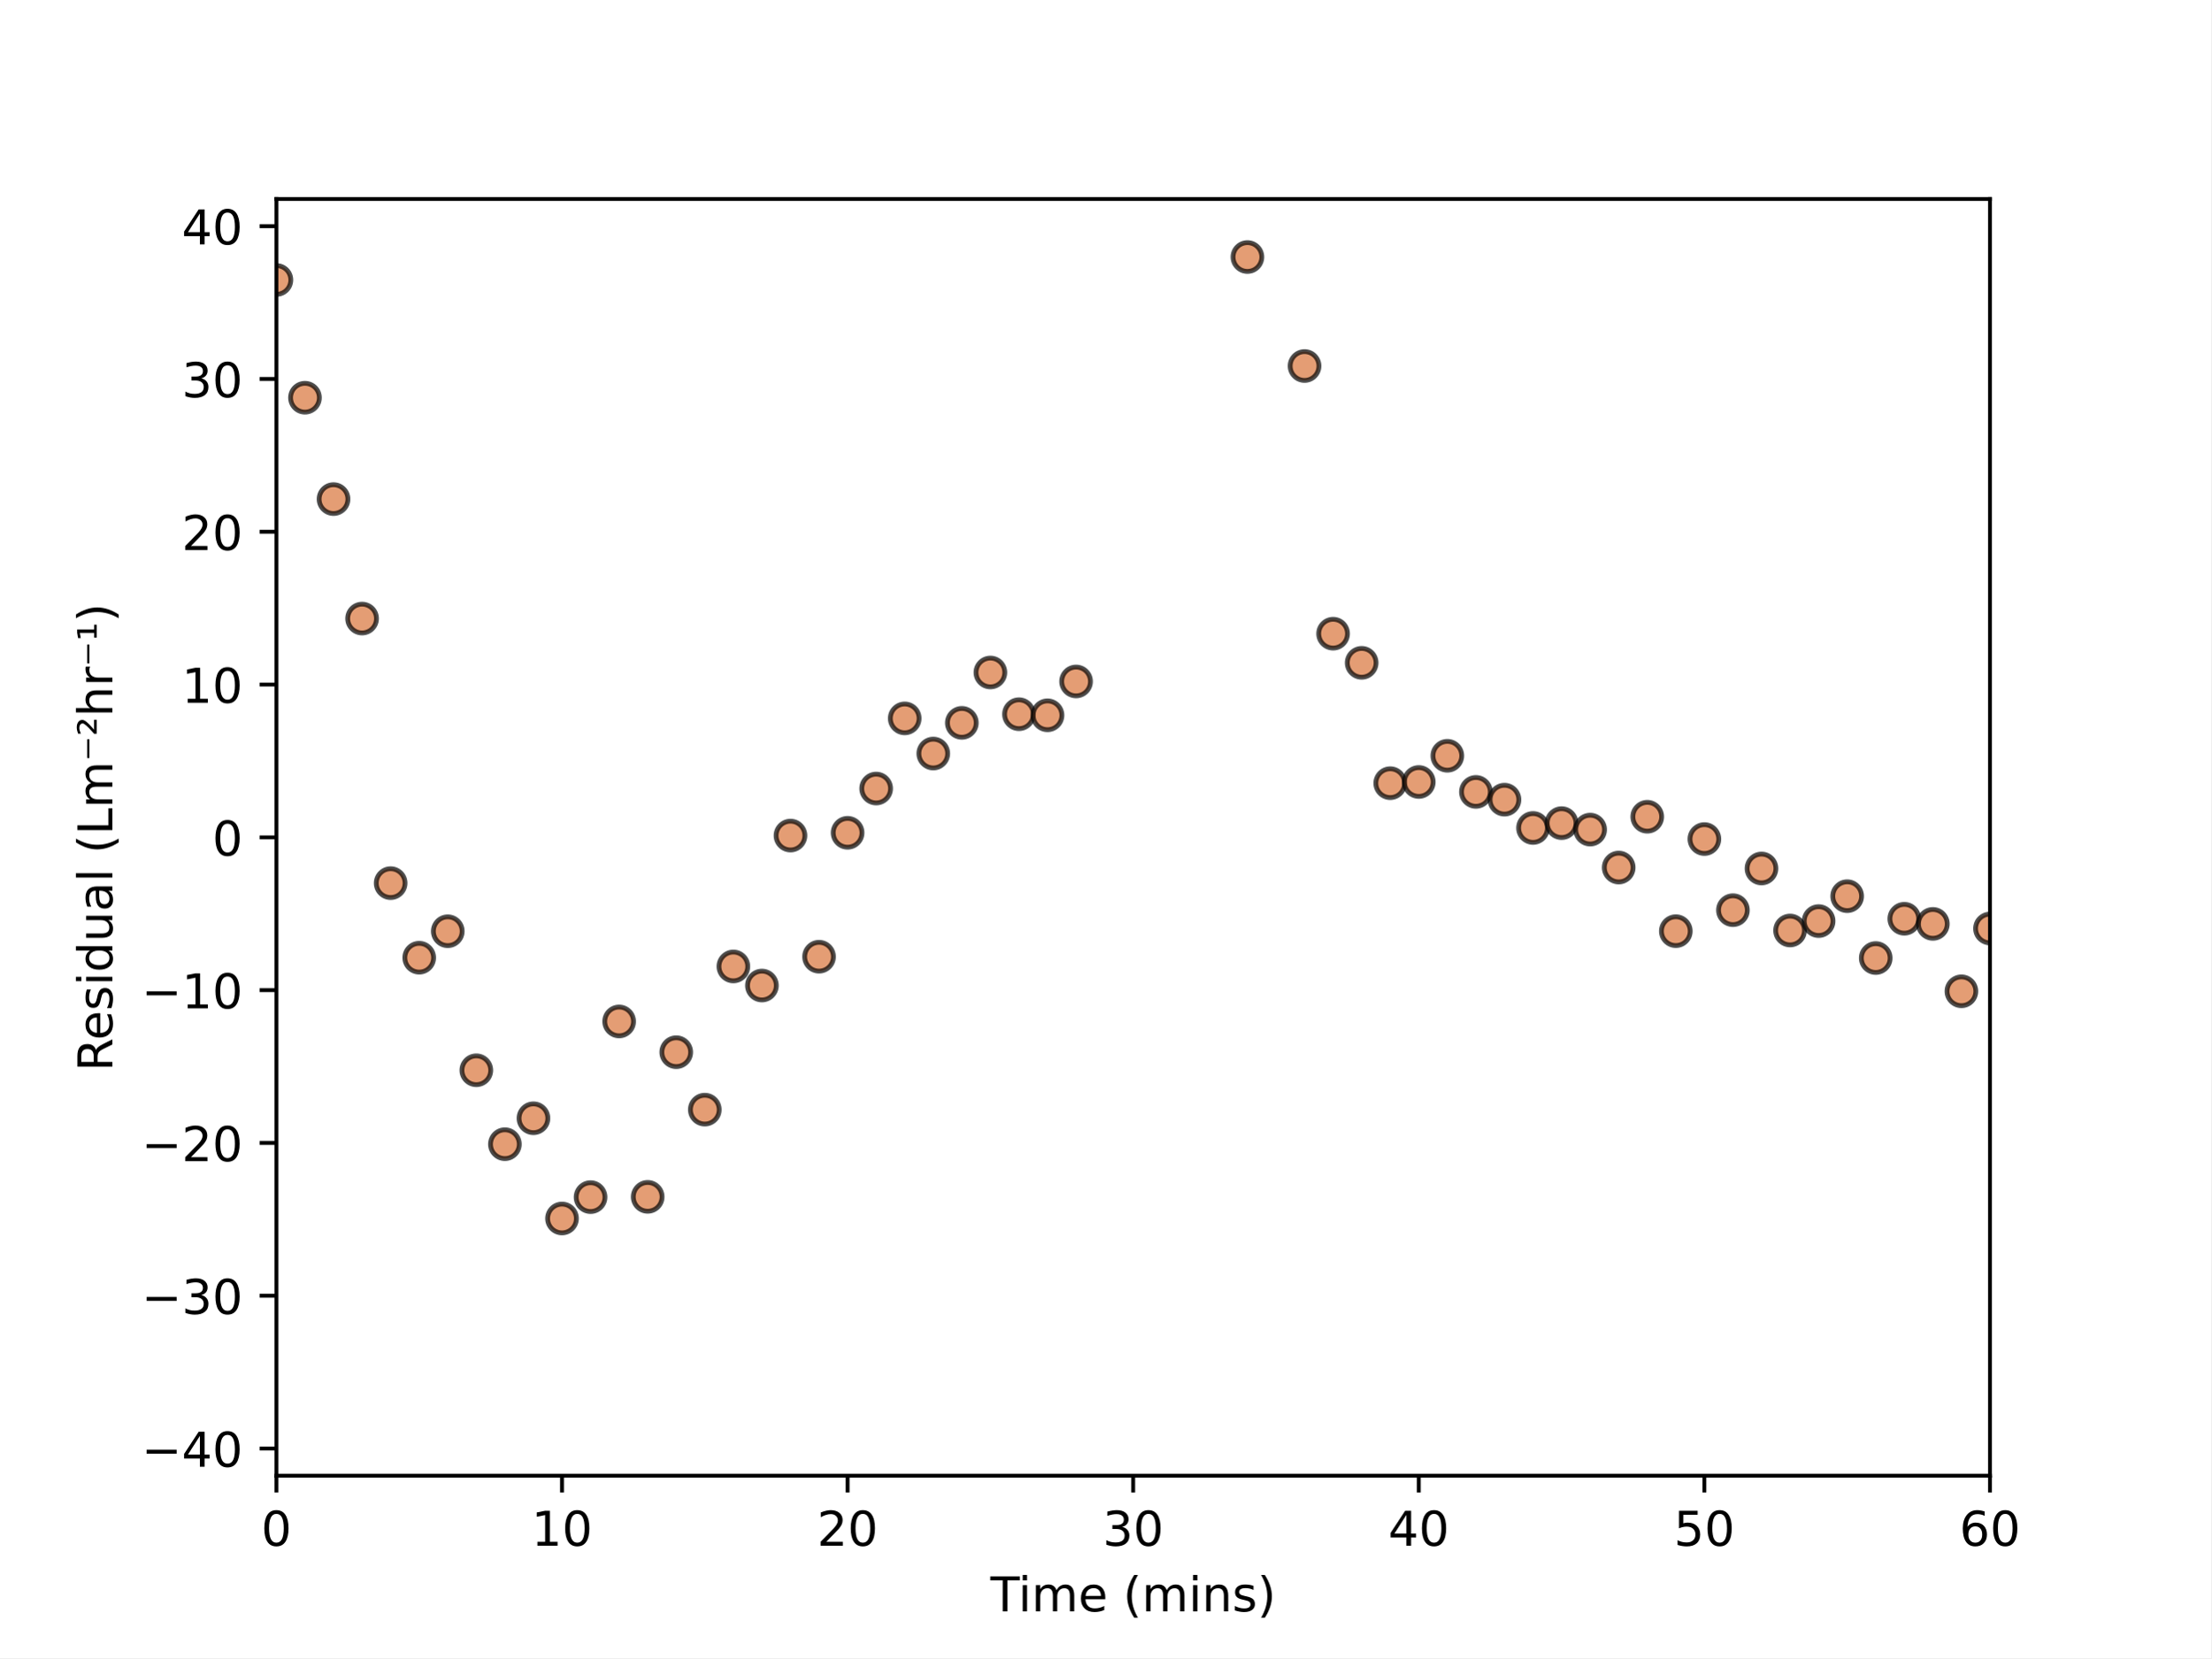
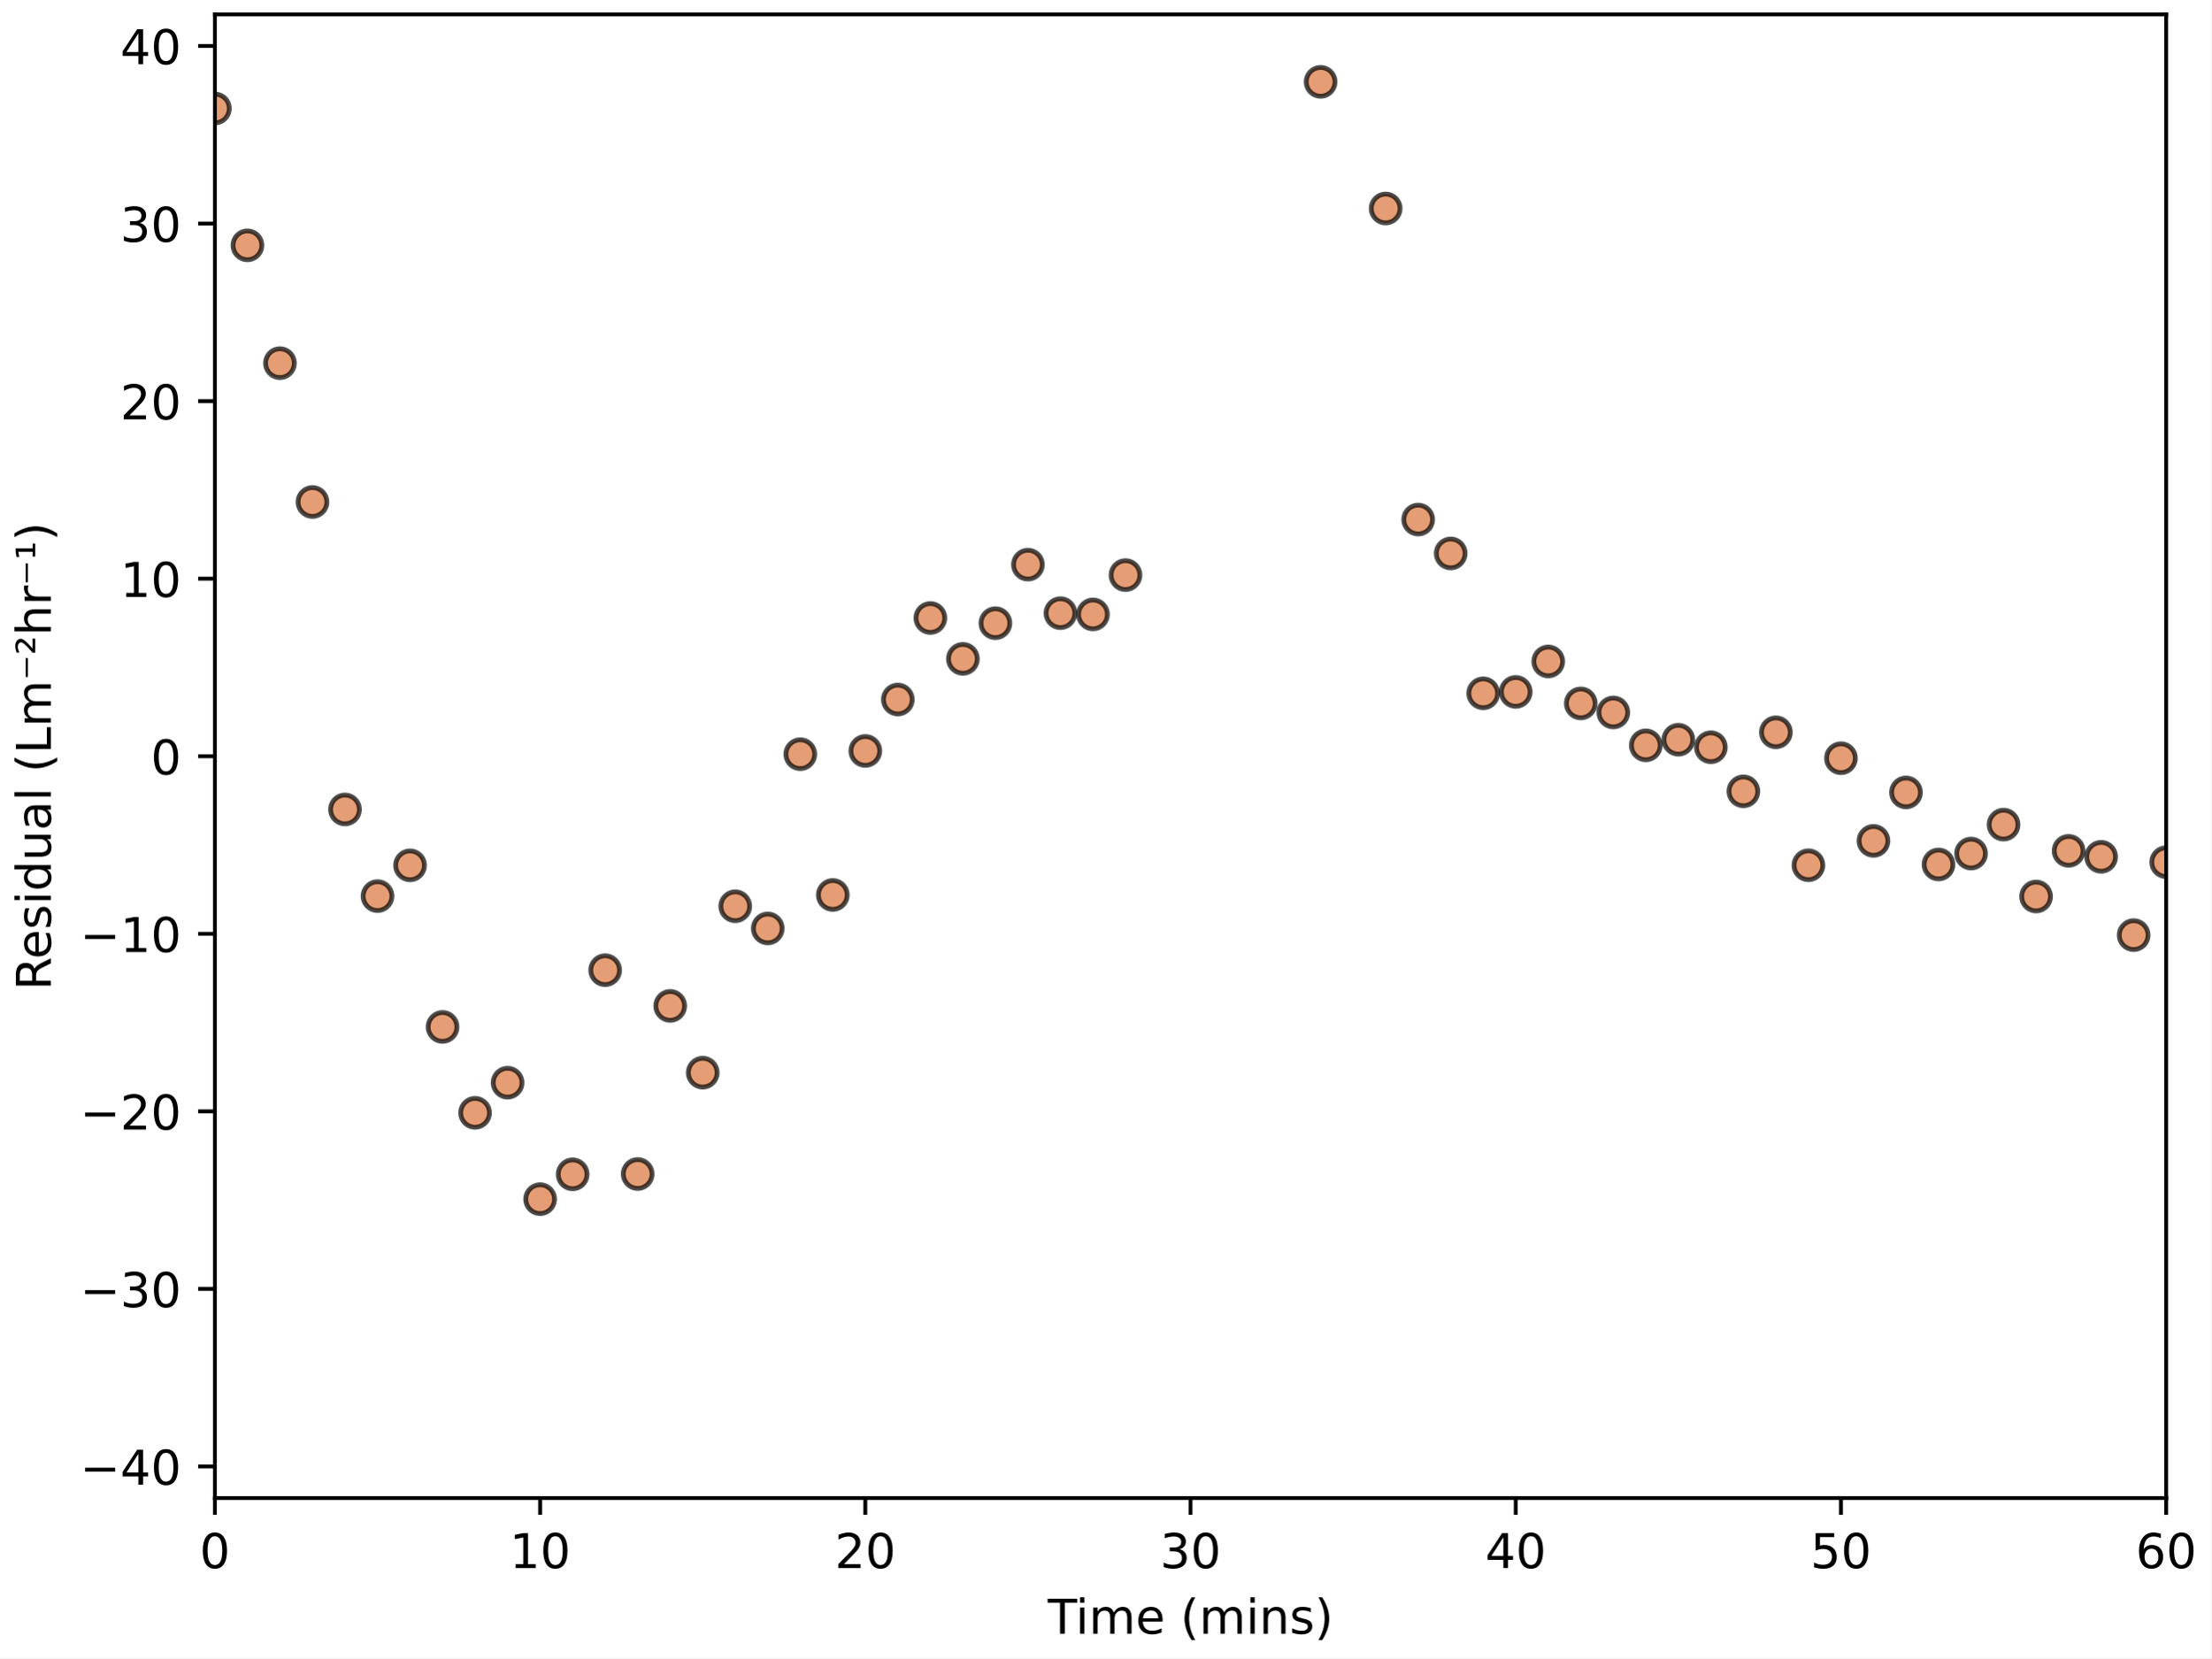
<svg xmlns="http://www.w3.org/2000/svg" xmlns:xlink="http://www.w3.org/1999/xlink" width="460.8pt" height="345.6pt" viewBox="0 0 460.8 345.6" version="1.1">
  <defs>
    <style type="text/css">*{stroke-linejoin: round; stroke-linecap: butt}</style>
  </defs>
  <g id="figure_1">
    <g id="patch_1">
      <path d="M 0 345.6  L 460.8 345.6  L 460.8 0  L 0 0  z " style="fill: #ffffff" />
    </g>
    <g id="axes_1">
      <g id="patch_2">
-         <path d="M 57.6 307.584  L 414.72 307.584  L 414.72 41.472  L 57.6 41.472  z " style="fill: #ffffff" />
+         <path d="M 44.783 312.244  L 451.437 312.244  L 451.437 3  L 44.783 3  z " style="fill: #ffffff" />
      </g>
      <g id="matplotlib.axis_1">
        <g id="xtick_1">
          <g id="line2d_1">
            <defs>
-               <path id="mca21a89f12" d="M 0 0  L 0 3.5  " style="stroke: #000000; stroke-width: 0.8" />
+               <path id="ma74c2f90fc" d="M 0 0  L 0 3.5  " style="stroke: #000000; stroke-width: 0.8" />
            </defs>
            <g>
-               <use xlink:href="#mca21a89f12" x="57.6" y="307.584" style="stroke: #000000; stroke-width: 0.8" />
+               <use xlink:href="#ma74c2f90fc" x="44.783" y="312.244" style="stroke: #000000; stroke-width: 0.8" />
            </g>
          </g>
          <g id="text_1">
-             <g transform="translate(54.41875 322.1824) scale(0.1 -0.1)">
+             <g transform="translate(41.6018 326.8419) scale(0.1 -0.1)">
              <defs>
                <path id="DejaVuSans-30" d="M 2034 4250  Q 1547 4250 1301 3770  Q 1056 3291 1056 2328  Q 1056 1369 1301 889  Q 1547 409 2034 409  Q 2525 409 2770 889  Q 3016 1369 3016 2328  Q 3016 3291 2770 3770  Q 2525 4250 2034 4250  z M 2034 4750  Q 2819 4750 3233 4129  Q 3647 3509 3647 2328  Q 3647 1150 3233 529  Q 2819 -91 2034 -91  Q 1250 -91 836 529  Q 422 1150 422 2328  Q 422 3509 836 4129  Q 1250 4750 2034 4750  z " transform="scale(0.015625)" />
              </defs>
              <use xlink:href="#DejaVuSans-30" />
            </g>
          </g>
        </g>
        <g id="xtick_2">
          <g id="line2d_2">
            <g>
-               <use xlink:href="#mca21a89f12" x="117.12" y="307.584" style="stroke: #000000; stroke-width: 0.8" />
+               <use xlink:href="#ma74c2f90fc" x="112.559" y="312.244" style="stroke: #000000; stroke-width: 0.8" />
            </g>
          </g>
          <g id="text_2">
-             <g transform="translate(110.7575 322.1824) scale(0.1 -0.1)">
+             <g transform="translate(106.1963 326.8419) scale(0.1 -0.1)">
              <defs>
                <path id="DejaVuSans-31" d="M 794 531  L 1825 531  L 1825 4091  L 703 3866  L 703 4441  L 1819 4666  L 2450 4666  L 2450 531  L 3481 531  L 3481 0  L 794 0  L 794 531  z " transform="scale(0.015625)" />
              </defs>
              <use xlink:href="#DejaVuSans-31" />
              <use xlink:href="#DejaVuSans-30" transform="translate(63.62305 0)" />
            </g>
          </g>
        </g>
        <g id="xtick_3">
          <g id="line2d_3">
            <g>
-               <use xlink:href="#mca21a89f12" x="176.64" y="307.584" style="stroke: #000000; stroke-width: 0.8" />
+               <use xlink:href="#ma74c2f90fc" x="180.334" y="312.244" style="stroke: #000000; stroke-width: 0.8" />
            </g>
          </g>
          <g id="text_3">
-             <g transform="translate(170.2775 322.1824) scale(0.1 -0.1)">
+             <g transform="translate(173.972 326.8419) scale(0.1 -0.1)">
              <defs>
                <path id="DejaVuSans-32" d="M 1228 531  L 3431 531  L 3431 0  L 469 0  L 469 531  Q 828 903 1448 1529  Q 2069 2156 2228 2338  Q 2531 2678 2651 2914  Q 2772 3150 2772 3378  Q 2772 3750 2511 3984  Q 2250 4219 1831 4219  Q 1534 4219 1204 4116  Q 875 4013 500 3803  L 500 4441  Q 881 4594 1212 4672  Q 1544 4750 1819 4750  Q 2544 4750 2975 4387  Q 3406 4025 3406 3419  Q 3406 3131 3298 2873  Q 3191 2616 2906 2266  Q 2828 2175 2409 1742  Q 1991 1309 1228 531  z " transform="scale(0.015625)" />
              </defs>
              <use xlink:href="#DejaVuSans-32" />
              <use xlink:href="#DejaVuSans-30" transform="translate(63.62305 0)" />
            </g>
          </g>
        </g>
        <g id="xtick_4">
          <g id="line2d_4">
            <g>
-               <use xlink:href="#mca21a89f12" x="236.16" y="307.584" style="stroke: #000000; stroke-width: 0.8" />
+               <use xlink:href="#ma74c2f90fc" x="248.11" y="312.244" style="stroke: #000000; stroke-width: 0.8" />
            </g>
          </g>
          <g id="text_4">
-             <g transform="translate(229.7975 322.1824) scale(0.1 -0.1)">
+             <g transform="translate(241.7477 326.8419) scale(0.1 -0.1)">
              <defs>
                <path id="DejaVuSans-33" d="M 2597 2516  Q 3050 2419 3304 2112  Q 3559 1806 3559 1356  Q 3559 666 3084 287  Q 2609 -91 1734 -91  Q 1441 -91 1130 -33  Q 819 25 488 141  L 488 750  Q 750 597 1062 519  Q 1375 441 1716 441  Q 2309 441 2620 675  Q 2931 909 2931 1356  Q 2931 1769 2642 2001  Q 2353 2234 1838 2234  L 1294 2234  L 1294 2753  L 1863 2753  Q 2328 2753 2575 2939  Q 2822 3125 2822 3475  Q 2822 3834 2567 4026  Q 2313 4219 1838 4219  Q 1578 4219 1281 4162  Q 984 4106 628 3988  L 628 4550  Q 988 4650 1302 4700  Q 1616 4750 1894 4750  Q 2613 4750 3031 4423  Q 3450 4097 3450 3541  Q 3450 3153 3228 2886  Q 3006 2619 2597 2516  z " transform="scale(0.015625)" />
              </defs>
              <use xlink:href="#DejaVuSans-33" />
              <use xlink:href="#DejaVuSans-30" transform="translate(63.62305 0)" />
            </g>
          </g>
        </g>
        <g id="xtick_5">
          <g id="line2d_5">
            <g>
-               <use xlink:href="#mca21a89f12" x="295.68" y="307.584" style="stroke: #000000; stroke-width: 0.8" />
+               <use xlink:href="#ma74c2f90fc" x="315.886" y="312.244" style="stroke: #000000; stroke-width: 0.8" />
            </g>
          </g>
          <g id="text_5">
-             <g transform="translate(289.3175 322.1824) scale(0.1 -0.1)">
+             <g transform="translate(309.5234 326.8419) scale(0.1 -0.1)">
              <defs>
                <path id="DejaVuSans-34" d="M 2419 4116  L 825 1625  L 2419 1625  L 2419 4116  z M 2253 4666  L 3047 4666  L 3047 1625  L 3713 1625  L 3713 1100  L 3047 1100  L 3047 0  L 2419 0  L 2419 1100  L 313 1100  L 313 1709  L 2253 4666  z " transform="scale(0.015625)" />
              </defs>
              <use xlink:href="#DejaVuSans-34" />
              <use xlink:href="#DejaVuSans-30" transform="translate(63.62305 0)" />
            </g>
          </g>
        </g>
        <g id="xtick_6">
          <g id="line2d_6">
            <g>
-               <use xlink:href="#mca21a89f12" x="355.2" y="307.584" style="stroke: #000000; stroke-width: 0.8" />
+               <use xlink:href="#ma74c2f90fc" x="383.662" y="312.244" style="stroke: #000000; stroke-width: 0.8" />
            </g>
          </g>
          <g id="text_6">
-             <g transform="translate(348.8375 322.1824) scale(0.1 -0.1)">
+             <g transform="translate(377.2991 326.8419) scale(0.1 -0.1)">
              <defs>
                <path id="DejaVuSans-35" d="M 691 4666  L 3169 4666  L 3169 4134  L 1269 4134  L 1269 2991  Q 1406 3038 1543 3061  Q 1681 3084 1819 3084  Q 2600 3084 3056 2656  Q 3513 2228 3513 1497  Q 3513 744 3044 326  Q 2575 -91 1722 -91  Q 1428 -91 1123 -41  Q 819 9 494 109  L 494 744  Q 775 591 1075 516  Q 1375 441 1709 441  Q 2250 441 2565 725  Q 2881 1009 2881 1497  Q 2881 1984 2565 2268  Q 2250 2553 1709 2553  Q 1456 2553 1204 2497  Q 953 2441 691 2322  L 691 4666  z " transform="scale(0.015625)" />
              </defs>
              <use xlink:href="#DejaVuSans-35" />
              <use xlink:href="#DejaVuSans-30" transform="translate(63.62305 0)" />
            </g>
          </g>
        </g>
        <g id="xtick_7">
          <g id="line2d_7">
            <g>
-               <use xlink:href="#mca21a89f12" x="414.72" y="307.584" style="stroke: #000000; stroke-width: 0.8" />
+               <use xlink:href="#ma74c2f90fc" x="451.437" y="312.244" style="stroke: #000000; stroke-width: 0.8" />
            </g>
          </g>
          <g id="text_7">
-             <g transform="translate(408.3575 322.1824) scale(0.1 -0.1)">
+             <g transform="translate(445.0748 326.8419) scale(0.1 -0.1)">
              <defs>
                <path id="DejaVuSans-36" d="M 2113 2584  Q 1688 2584 1439 2293  Q 1191 2003 1191 1497  Q 1191 994 1439 701  Q 1688 409 2113 409  Q 2538 409 2786 701  Q 3034 994 3034 1497  Q 3034 2003 2786 2293  Q 2538 2584 2113 2584  z M 3366 4563  L 3366 3988  Q 3128 4100 2886 4159  Q 2644 4219 2406 4219  Q 1781 4219 1451 3797  Q 1122 3375 1075 2522  Q 1259 2794 1537 2939  Q 1816 3084 2150 3084  Q 2853 3084 3261 2657  Q 3669 2231 3669 1497  Q 3669 778 3244 343  Q 2819 -91 2113 -91  Q 1303 -91 875 529  Q 447 1150 447 2328  Q 447 3434 972 4092  Q 1497 4750 2381 4750  Q 2619 4750 2861 4703  Q 3103 4656 3366 4563  z " transform="scale(0.015625)" />
              </defs>
              <use xlink:href="#DejaVuSans-36" />
              <use xlink:href="#DejaVuSans-30" transform="translate(63.62305 0)" />
            </g>
          </g>
        </g>
        <g id="text_8">
-           <g transform="translate(206.403 335.8606) scale(0.1 -0.1)">
+           <g transform="translate(218.3531 340.5201) scale(0.1 -0.1)">
            <defs>
              <path id="DejaVuSans-54" d="M -19 4666  L 3928 4666  L 3928 4134  L 2272 4134  L 2272 0  L 1638 0  L 1638 4134  L -19 4134  L -19 4666  z " transform="scale(0.015625)" />
              <path id="DejaVuSans-69" d="M 603 3500  L 1178 3500  L 1178 0  L 603 0  L 603 3500  z M 603 4863  L 1178 4863  L 1178 4134  L 603 4134  L 603 4863  z " transform="scale(0.015625)" />
              <path id="DejaVuSans-6d" d="M 3328 2828  Q 3544 3216 3844 3400  Q 4144 3584 4550 3584  Q 5097 3584 5394 3201  Q 5691 2819 5691 2113  L 5691 0  L 5113 0  L 5113 2094  Q 5113 2597 4934 2840  Q 4756 3084 4391 3084  Q 3944 3084 3684 2787  Q 3425 2491 3425 1978  L 3425 0  L 2847 0  L 2847 2094  Q 2847 2600 2669 2842  Q 2491 3084 2119 3084  Q 1678 3084 1418 2786  Q 1159 2488 1159 1978  L 1159 0  L 581 0  L 581 3500  L 1159 3500  L 1159 2956  Q 1356 3278 1631 3431  Q 1906 3584 2284 3584  Q 2666 3584 2933 3390  Q 3200 3197 3328 2828  z " transform="scale(0.015625)" />
              <path id="DejaVuSans-65" d="M 3597 1894  L 3597 1613  L 953 1613  Q 991 1019 1311 708  Q 1631 397 2203 397  Q 2534 397 2845 478  Q 3156 559 3463 722  L 3463 178  Q 3153 47 2828 -22  Q 2503 -91 2169 -91  Q 1331 -91 842 396  Q 353 884 353 1716  Q 353 2575 817 3079  Q 1281 3584 2069 3584  Q 2775 3584 3186 3129  Q 3597 2675 3597 1894  z M 3022 2063  Q 3016 2534 2758 2815  Q 2500 3097 2075 3097  Q 1594 3097 1305 2825  Q 1016 2553 972 2059  L 3022 2063  z " transform="scale(0.015625)" />
              <path id="DejaVuSans-20" transform="scale(0.015625)" />
              <path id="DejaVuSans-28" d="M 1984 4856  Q 1566 4138 1362 3434  Q 1159 2731 1159 2009  Q 1159 1288 1364 580  Q 1569 -128 1984 -844  L 1484 -844  Q 1016 -109 783 600  Q 550 1309 550 2009  Q 550 2706 781 3412  Q 1013 4119 1484 4856  L 1984 4856  z " transform="scale(0.015625)" />
              <path id="DejaVuSans-6e" d="M 3513 2113  L 3513 0  L 2938 0  L 2938 2094  Q 2938 2591 2744 2837  Q 2550 3084 2163 3084  Q 1697 3084 1428 2787  Q 1159 2491 1159 1978  L 1159 0  L 581 0  L 581 3500  L 1159 3500  L 1159 2956  Q 1366 3272 1645 3428  Q 1925 3584 2291 3584  Q 2894 3584 3203 3211  Q 3513 2838 3513 2113  z " transform="scale(0.015625)" />
              <path id="DejaVuSans-73" d="M 2834 3397  L 2834 2853  Q 2591 2978 2328 3040  Q 2066 3103 1784 3103  Q 1356 3103 1142 2972  Q 928 2841 928 2578  Q 928 2378 1081 2264  Q 1234 2150 1697 2047  L 1894 2003  Q 2506 1872 2764 1633  Q 3022 1394 3022 966  Q 3022 478 2636 193  Q 2250 -91 1575 -91  Q 1294 -91 989 -36  Q 684 19 347 128  L 347 722  Q 666 556 975 473  Q 1284 391 1588 391  Q 1994 391 2212 530  Q 2431 669 2431 922  Q 2431 1156 2273 1281  Q 2116 1406 1581 1522  L 1381 1569  Q 847 1681 609 1914  Q 372 2147 372 2553  Q 372 3047 722 3315  Q 1072 3584 1716 3584  Q 2034 3584 2315 3537  Q 2597 3491 2834 3397  z " transform="scale(0.015625)" />
              <path id="DejaVuSans-29" d="M 513 4856  L 1013 4856  Q 1481 4119 1714 3412  Q 1947 2706 1947 2009  Q 1947 1309 1714 600  Q 1481 -109 1013 -844  L 513 -844  Q 928 -128 1133 580  Q 1338 1288 1338 2009  Q 1338 2731 1133 3434  Q 928 4138 513 4856  z " transform="scale(0.015625)" />
            </defs>
            <use xlink:href="#DejaVuSans-54" />
            <use xlink:href="#DejaVuSans-69" transform="translate(57.95898 0)" />
            <use xlink:href="#DejaVuSans-6d" transform="translate(85.74219 0)" />
            <use xlink:href="#DejaVuSans-65" transform="translate(183.1543 0)" />
            <use xlink:href="#DejaVuSans-20" transform="translate(244.6777 0)" />
            <use xlink:href="#DejaVuSans-28" transform="translate(276.4648 0)" />
            <use xlink:href="#DejaVuSans-6d" transform="translate(315.4785 0)" />
            <use xlink:href="#DejaVuSans-69" transform="translate(412.8906 0)" />
            <use xlink:href="#DejaVuSans-6e" transform="translate(440.6738 0)" />
            <use xlink:href="#DejaVuSans-73" transform="translate(504.0527 0)" />
            <use xlink:href="#DejaVuSans-29" transform="translate(556.1523 0)" />
          </g>
        </g>
      </g>
      <g id="matplotlib.axis_2">
        <g id="ytick_1">
          <g id="line2d_8">
            <defs>
-               <path id="m4bc620615f" d="M 0 0  L -3.5 0  " style="stroke: #000000; stroke-width: 0.8" />
+               <path id="m1143203808" d="M 0 0  L -3.5 0  " style="stroke: #000000; stroke-width: 0.8" />
            </defs>
            <g>
-               <use xlink:href="#m4bc620615f" x="57.6" y="301.92" style="stroke: #000000; stroke-width: 0.8" />
+               <use xlink:href="#m1143203808" x="44.783" y="305.661" style="stroke: #000000; stroke-width: 0.8" />
            </g>
          </g>
          <g id="text_9">
-             <g transform="translate(29.49531 305.7191) scale(0.1 -0.1)">
+             <g transform="translate(16.67836 309.4605) scale(0.1 -0.1)">
              <defs>
                <path id="DejaVuSans-2212" d="M 678 2272  L 4684 2272  L 4684 1741  L 678 1741  L 678 2272  z " transform="scale(0.015625)" />
              </defs>
              <use xlink:href="#DejaVuSans-2212" />
              <use xlink:href="#DejaVuSans-34" transform="translate(83.78906 0)" />
              <use xlink:href="#DejaVuSans-30" transform="translate(147.4121 0)" />
            </g>
          </g>
        </g>
        <g id="ytick_2">
          <g id="line2d_9">
            <g>
-               <use xlink:href="#m4bc620615f" x="57.6" y="270.072" style="stroke: #000000; stroke-width: 0.8" />
+               <use xlink:href="#m1143203808" x="44.783" y="268.651" style="stroke: #000000; stroke-width: 0.8" />
            </g>
          </g>
          <g id="text_10">
-             <g transform="translate(29.49531 273.8711) scale(0.1 -0.1)">
+             <g transform="translate(16.67836 272.4507) scale(0.1 -0.1)">
              <use xlink:href="#DejaVuSans-2212" />
              <use xlink:href="#DejaVuSans-33" transform="translate(83.78906 0)" />
              <use xlink:href="#DejaVuSans-30" transform="translate(147.4121 0)" />
            </g>
          </g>
        </g>
        <g id="ytick_3">
          <g id="line2d_10">
            <g>
-               <use xlink:href="#m4bc620615f" x="57.6" y="238.224" style="stroke: #000000; stroke-width: 0.8" />
+               <use xlink:href="#m1143203808" x="44.783" y="231.642" style="stroke: #000000; stroke-width: 0.8" />
            </g>
          </g>
          <g id="text_11">
-             <g transform="translate(29.49531 242.0231) scale(0.1 -0.1)">
+             <g transform="translate(16.67836 235.4408) scale(0.1 -0.1)">
              <use xlink:href="#DejaVuSans-2212" />
              <use xlink:href="#DejaVuSans-32" transform="translate(83.78906 0)" />
              <use xlink:href="#DejaVuSans-30" transform="translate(147.4121 0)" />
            </g>
          </g>
        </g>
        <g id="ytick_4">
          <g id="line2d_11">
            <g>
-               <use xlink:href="#m4bc620615f" x="57.6" y="206.376" style="stroke: #000000; stroke-width: 0.8" />
+               <use xlink:href="#m1143203808" x="44.783" y="194.632" style="stroke: #000000; stroke-width: 0.8" />
            </g>
          </g>
          <g id="text_12">
-             <g transform="translate(29.49531 210.1752) scale(0.1 -0.1)">
+             <g transform="translate(16.67836 198.431) scale(0.1 -0.1)">
              <use xlink:href="#DejaVuSans-2212" />
              <use xlink:href="#DejaVuSans-31" transform="translate(83.78906 0)" />
              <use xlink:href="#DejaVuSans-30" transform="translate(147.4121 0)" />
            </g>
          </g>
        </g>
        <g id="ytick_5">
          <g id="line2d_12">
            <g>
-               <use xlink:href="#m4bc620615f" x="57.6" y="174.528" style="stroke: #000000; stroke-width: 0.8" />
+               <use xlink:href="#m1143203808" x="44.783" y="157.622" style="stroke: #000000; stroke-width: 0.8" />
            </g>
          </g>
          <g id="text_13">
-             <g transform="translate(44.2375 178.3272) scale(0.1 -0.1)">
+             <g transform="translate(31.42055 161.4211) scale(0.1 -0.1)">
              <use xlink:href="#DejaVuSans-30" />
            </g>
          </g>
        </g>
        <g id="ytick_6">
          <g id="line2d_13">
            <g>
-               <use xlink:href="#m4bc620615f" x="57.6" y="142.68" style="stroke: #000000; stroke-width: 0.8" />
+               <use xlink:href="#m1143203808" x="44.783" y="120.612" style="stroke: #000000; stroke-width: 0.8" />
            </g>
          </g>
          <g id="text_14">
-             <g transform="translate(37.875 146.4793) scale(0.1 -0.1)">
+             <g transform="translate(25.05805 124.4112) scale(0.1 -0.1)">
              <use xlink:href="#DejaVuSans-31" />
              <use xlink:href="#DejaVuSans-30" transform="translate(63.62305 0)" />
            </g>
          </g>
        </g>
        <g id="ytick_7">
          <g id="line2d_14">
            <g>
-               <use xlink:href="#m4bc620615f" x="57.6" y="110.832" style="stroke: #000000; stroke-width: 0.8" />
+               <use xlink:href="#m1143203808" x="44.783" y="83.602" style="stroke: #000000; stroke-width: 0.8" />
            </g>
          </g>
          <g id="text_15">
-             <g transform="translate(37.875 114.6313) scale(0.1 -0.1)">
+             <g transform="translate(25.05805 87.40138) scale(0.1 -0.1)">
              <use xlink:href="#DejaVuSans-32" />
              <use xlink:href="#DejaVuSans-30" transform="translate(63.62305 0)" />
            </g>
          </g>
        </g>
        <g id="ytick_8">
          <g id="line2d_15">
            <g>
-               <use xlink:href="#m4bc620615f" x="57.6" y="78.984" style="stroke: #000000; stroke-width: 0.8" />
+               <use xlink:href="#m1143203808" x="44.783" y="46.592" style="stroke: #000000; stroke-width: 0.8" />
            </g>
          </g>
          <g id="text_16">
-             <g transform="translate(37.875 82.78334) scale(0.1 -0.1)">
+             <g transform="translate(25.05805 50.39152) scale(0.1 -0.1)">
              <use xlink:href="#DejaVuSans-33" />
              <use xlink:href="#DejaVuSans-30" transform="translate(63.62305 0)" />
            </g>
          </g>
        </g>
        <g id="ytick_9">
          <g id="line2d_16">
            <g>
-               <use xlink:href="#m4bc620615f" x="57.6" y="47.136" style="stroke: #000000; stroke-width: 0.8" />
+               <use xlink:href="#m1143203808" x="44.783" y="9.582" style="stroke: #000000; stroke-width: 0.8" />
            </g>
          </g>
          <g id="text_17">
-             <g transform="translate(37.875 50.93538) scale(0.1 -0.1)">
+             <g transform="translate(25.05805 13.38166) scale(0.1 -0.1)">
              <use xlink:href="#DejaVuSans-34" />
              <use xlink:href="#DejaVuSans-30" transform="translate(63.62305 0)" />
            </g>
          </g>
        </g>
        <g id="text_18">
-           <g transform="translate(23.41562 223.3022) rotate(-90) scale(0.1 -0.1)">
+           <g transform="translate(10.59868 206.3961) rotate(-90) scale(0.1 -0.1)">
            <defs>
              <path id="DejaVuSans-52" d="M 2841 2188  Q 3044 2119 3236 1894  Q 3428 1669 3622 1275  L 4263 0  L 3584 0  L 2988 1197  Q 2756 1666 2539 1819  Q 2322 1972 1947 1972  L 1259 1972  L 1259 0  L 628 0  L 628 4666  L 2053 4666  Q 2853 4666 3247 4331  Q 3641 3997 3641 3322  Q 3641 2881 3436 2590  Q 3231 2300 2841 2188  z M 1259 4147  L 1259 2491  L 2053 2491  Q 2509 2491 2742 2702  Q 2975 2913 2975 3322  Q 2975 3731 2742 3939  Q 2509 4147 2053 4147  L 1259 4147  z " transform="scale(0.015625)" />
              <path id="DejaVuSans-64" d="M 2906 2969  L 2906 4863  L 3481 4863  L 3481 0  L 2906 0  L 2906 525  Q 2725 213 2448 61  Q 2172 -91 1784 -91  Q 1150 -91 751 415  Q 353 922 353 1747  Q 353 2572 751 3078  Q 1150 3584 1784 3584  Q 2172 3584 2448 3432  Q 2725 3281 2906 2969  z M 947 1747  Q 947 1113 1208 752  Q 1469 391 1925 391  Q 2381 391 2643 752  Q 2906 1113 2906 1747  Q 2906 2381 2643 2742  Q 2381 3103 1925 3103  Q 1469 3103 1208 2742  Q 947 2381 947 1747  z " transform="scale(0.015625)" />
              <path id="DejaVuSans-75" d="M 544 1381  L 544 3500  L 1119 3500  L 1119 1403  Q 1119 906 1312 657  Q 1506 409 1894 409  Q 2359 409 2629 706  Q 2900 1003 2900 1516  L 2900 3500  L 3475 3500  L 3475 0  L 2900 0  L 2900 538  Q 2691 219 2414 64  Q 2138 -91 1772 -91  Q 1169 -91 856 284  Q 544 659 544 1381  z M 1991 3584  L 1991 3584  z " transform="scale(0.015625)" />
              <path id="DejaVuSans-61" d="M 2194 1759  Q 1497 1759 1228 1600  Q 959 1441 959 1056  Q 959 750 1161 570  Q 1363 391 1709 391  Q 2188 391 2477 730  Q 2766 1069 2766 1631  L 2766 1759  L 2194 1759  z M 3341 1997  L 3341 0  L 2766 0  L 2766 531  Q 2569 213 2275 61  Q 1981 -91 1556 -91  Q 1019 -91 701 211  Q 384 513 384 1019  Q 384 1609 779 1909  Q 1175 2209 1959 2209  L 2766 2209  L 2766 2266  Q 2766 2663 2505 2880  Q 2244 3097 1772 3097  Q 1472 3097 1187 3025  Q 903 2953 641 2809  L 641 3341  Q 956 3463 1253 3523  Q 1550 3584 1831 3584  Q 2591 3584 2966 3190  Q 3341 2797 3341 1997  z " transform="scale(0.015625)" />
              <path id="DejaVuSans-6c" d="M 603 4863  L 1178 4863  L 1178 0  L 603 0  L 603 4863  z " transform="scale(0.015625)" />
              <path id="DejaVuSans-4c" d="M 628 4666  L 1259 4666  L 1259 531  L 3531 531  L 3531 0  L 628 0  L 628 4666  z " transform="scale(0.015625)" />
              <path id="DejaVuSans-207b" d="M 428 3359  L 2950 3359  L 2950 3063  L 428 3063  L 428 3359  z " transform="scale(0.015625)" />
              <path id="DejaVuSans-b2" d="M 838 2444  L 2163 2444  L 2163 2088  L 294 2088  L 294 2431  Q 400 2528 597 2703  Q 1672 3656 1672 3950  Q 1672 4156 1509 4282  Q 1347 4409 1081 4409  Q 919 4409 728 4354  Q 538 4300 313 4191  L 313 4575  Q 553 4663 761 4706  Q 969 4750 1147 4750  Q 1600 4750 1872 4544  Q 2144 4338 2144 4000  Q 2144 3566 1109 2678  Q 934 2528 838 2444  z " transform="scale(0.015625)" />
              <path id="DejaVuSans-68" d="M 3513 2113  L 3513 0  L 2938 0  L 2938 2094  Q 2938 2591 2744 2837  Q 2550 3084 2163 3084  Q 1697 3084 1428 2787  Q 1159 2491 1159 1978  L 1159 0  L 581 0  L 581 4863  L 1159 4863  L 1159 2956  Q 1366 3272 1645 3428  Q 1925 3584 2291 3584  Q 2894 3584 3203 3211  Q 3513 2838 3513 2113  z " transform="scale(0.015625)" />
              <path id="DejaVuSans-72" d="M 2631 2963  Q 2534 3019 2420 3045  Q 2306 3072 2169 3072  Q 1681 3072 1420 2755  Q 1159 2438 1159 1844  L 1159 0  L 581 0  L 581 3500  L 1159 3500  L 1159 2956  Q 1341 3275 1631 3429  Q 1922 3584 2338 3584  Q 2397 3584 2469 3576  Q 2541 3569 2628 3553  L 2631 2963  z " transform="scale(0.015625)" />
              <path id="DejaVuSans-b9" d="M 488 2431  L 1125 2431  L 1125 4341  L 428 4213  L 428 4575  L 1147 4697  L 1575 4697  L 1575 2431  L 2216 2431  L 2216 2088  L 488 2088  L 488 2431  z " transform="scale(0.015625)" />
            </defs>
            <use xlink:href="#DejaVuSans-52" />
            <use xlink:href="#DejaVuSans-65" transform="translate(64.98242 0)" />
            <use xlink:href="#DejaVuSans-73" transform="translate(126.5059 0)" />
            <use xlink:href="#DejaVuSans-69" transform="translate(178.6055 0)" />
            <use xlink:href="#DejaVuSans-64" transform="translate(206.3887 0)" />
            <use xlink:href="#DejaVuSans-75" transform="translate(269.8652 0)" />
            <use xlink:href="#DejaVuSans-61" transform="translate(333.2441 0)" />
            <use xlink:href="#DejaVuSans-6c" transform="translate(394.5234 0)" />
            <use xlink:href="#DejaVuSans-20" transform="translate(422.3066 0)" />
            <use xlink:href="#DejaVuSans-28" transform="translate(454.0938 0)" />
            <use xlink:href="#DejaVuSans-4c" transform="translate(493.1074 0)" />
            <use xlink:href="#DejaVuSans-6d" transform="translate(548.8203 0)" />
            <use xlink:href="#DejaVuSans-207b" transform="translate(646.2324 0)" />
            <use xlink:href="#DejaVuSans-b2" transform="translate(699.0156 0)" />
            <use xlink:href="#DejaVuSans-68" transform="translate(739.1035 0)" />
            <use xlink:href="#DejaVuSans-72" transform="translate(802.4824 0)" />
            <use xlink:href="#DejaVuSans-207b" transform="translate(843.5957 0)" />
            <use xlink:href="#DejaVuSans-b9" transform="translate(896.3789 0)" />
            <use xlink:href="#DejaVuSans-29" transform="translate(936.4668 0)" />
          </g>
        </g>
      </g>
      <g id="line2d_17">
        <defs>
-           <path id="m5a091ebf08" d="M 0 3  C 0.796 3 1.559 2.684 2.121 2.121  C 2.684 1.559 3 0.796 3 0  C 3 -0.796 2.684 -1.559 2.121 -2.121  C 1.559 -2.684 0.796 -3 0 -3  C -0.796 -3 -1.559 -2.684 -2.121 -2.121  C -2.684 -1.559 -3 -0.796 -3 0  C -3 0.796 -2.684 1.559 -2.121 2.121  C -1.559 2.684 -0.796 3 0 3  z " style="stroke: #000000; stroke-opacity: 0.7" />
+           <path id="mffba9f1677" d="M 0 3  C 0.796 3 1.559 2.684 2.121 2.121  C 2.684 1.559 3 0.796 3 0  C 3 -0.796 2.684 -1.559 2.121 -2.121  C 1.559 -2.684 0.796 -3 0 -3  C -0.796 -3 -1.559 -2.684 -2.121 -2.121  C -2.684 -1.559 -3 -0.796 -3 0  C -3 0.796 -2.684 1.559 -2.121 2.121  C -1.559 2.684 -0.796 3 0 3  z " style="stroke: #000000; stroke-opacity: 0.7" />
        </defs>
-         <g clip-path="url(#p60664aa338)">
-           <use xlink:href="#m5a091ebf08" x="57.6" y="58.349" style="fill: #d9743a; fill-opacity: 0.7; stroke: #000000; stroke-opacity: 0.7" />
-           <use xlink:href="#m5a091ebf08" x="63.552" y="82.893" style="fill: #d9743a; fill-opacity: 0.7; stroke: #000000; stroke-opacity: 0.7" />
-           <use xlink:href="#m5a091ebf08" x="69.504" y="104.026" style="fill: #d9743a; fill-opacity: 0.7; stroke: #000000; stroke-opacity: 0.7" />
-           <use xlink:href="#m5a091ebf08" x="75.456" y="128.924" style="fill: #d9743a; fill-opacity: 0.7; stroke: #000000; stroke-opacity: 0.7" />
-           <use xlink:href="#m5a091ebf08" x="81.408" y="184.072" style="fill: #d9743a; fill-opacity: 0.7; stroke: #000000; stroke-opacity: 0.7" />
-           <use xlink:href="#m5a091ebf08" x="87.36" y="199.618" style="fill: #d9743a; fill-opacity: 0.7; stroke: #000000; stroke-opacity: 0.7" />
-           <use xlink:href="#m5a091ebf08" x="93.312" y="194.098" style="fill: #d9743a; fill-opacity: 0.7; stroke: #000000; stroke-opacity: 0.7" />
-           <use xlink:href="#m5a091ebf08" x="99.264" y="223.08" style="fill: #d9743a; fill-opacity: 0.7; stroke: #000000; stroke-opacity: 0.7" />
-           <use xlink:href="#m5a091ebf08" x="105.216" y="238.487" style="fill: #d9743a; fill-opacity: 0.7; stroke: #000000; stroke-opacity: 0.7" />
-           <use xlink:href="#m5a091ebf08" x="111.168" y="233.083" style="fill: #d9743a; fill-opacity: 0.7; stroke: #000000; stroke-opacity: 0.7" />
-           <use xlink:href="#m5a091ebf08" x="117.12" y="253.973" style="fill: #d9743a; fill-opacity: 0.7; stroke: #000000; stroke-opacity: 0.7" />
-           <use xlink:href="#m5a091ebf08" x="123.072" y="249.52" style="fill: #d9743a; fill-opacity: 0.7; stroke: #000000; stroke-opacity: 0.7" />
-           <use xlink:href="#m5a091ebf08" x="129.024" y="212.901" style="fill: #d9743a; fill-opacity: 0.7; stroke: #000000; stroke-opacity: 0.7" />
-           <use xlink:href="#m5a091ebf08" x="134.976" y="249.463" style="fill: #d9743a; fill-opacity: 0.7; stroke: #000000; stroke-opacity: 0.7" />
-           <use xlink:href="#m5a091ebf08" x="140.928" y="219.31" style="fill: #d9743a; fill-opacity: 0.7; stroke: #000000; stroke-opacity: 0.7" />
-           <use xlink:href="#m5a091ebf08" x="146.88" y="231.287" style="fill: #d9743a; fill-opacity: 0.7; stroke: #000000; stroke-opacity: 0.7" />
-           <use xlink:href="#m5a091ebf08" x="152.832" y="201.436" style="fill: #d9743a; fill-opacity: 0.7; stroke: #000000; stroke-opacity: 0.7" />
-           <use xlink:href="#m5a091ebf08" x="158.784" y="205.416" style="fill: #d9743a; fill-opacity: 0.7; stroke: #000000; stroke-opacity: 0.7" />
-           <use xlink:href="#m5a091ebf08" x="164.736" y="174.159" style="fill: #d9743a; fill-opacity: 0.7; stroke: #000000; stroke-opacity: 0.7" />
-           <use xlink:href="#m5a091ebf08" x="170.688" y="199.411" style="fill: #d9743a; fill-opacity: 0.7; stroke: #000000; stroke-opacity: 0.7" />
-           <use xlink:href="#m5a091ebf08" x="176.64" y="173.579" style="fill: #d9743a; fill-opacity: 0.7; stroke: #000000; stroke-opacity: 0.7" />
-           <use xlink:href="#m5a091ebf08" x="182.592" y="164.355" style="fill: #d9743a; fill-opacity: 0.7; stroke: #000000; stroke-opacity: 0.7" />
-           <use xlink:href="#m5a091ebf08" x="188.544" y="149.732" style="fill: #d9743a; fill-opacity: 0.7; stroke: #000000; stroke-opacity: 0.7" />
-           <use xlink:href="#m5a091ebf08" x="194.496" y="157.061" style="fill: #d9743a; fill-opacity: 0.7; stroke: #000000; stroke-opacity: 0.7" />
-           <use xlink:href="#m5a091ebf08" x="200.448" y="150.664" style="fill: #d9743a; fill-opacity: 0.7; stroke: #000000; stroke-opacity: 0.7" />
-           <use xlink:href="#m5a091ebf08" x="206.4" y="140.164" style="fill: #d9743a; fill-opacity: 0.7; stroke: #000000; stroke-opacity: 0.7" />
-           <use xlink:href="#m5a091ebf08" x="212.352" y="148.866" style="fill: #d9743a; fill-opacity: 0.7; stroke: #000000; stroke-opacity: 0.7" />
-           <use xlink:href="#m5a091ebf08" x="218.304" y="149.09" style="fill: #d9743a; fill-opacity: 0.7; stroke: #000000; stroke-opacity: 0.7" />
-           <use xlink:href="#m5a091ebf08" x="224.256" y="142.037" style="fill: #d9743a; fill-opacity: 0.7; stroke: #000000; stroke-opacity: 0.7" />
-           <use xlink:href="#m5a091ebf08" x="259.968" y="53.568" style="fill: #d9743a; fill-opacity: 0.7; stroke: #000000; stroke-opacity: 0.7" />
-           <use xlink:href="#m5a091ebf08" x="271.872" y="76.283" style="fill: #d9743a; fill-opacity: 0.7; stroke: #000000; stroke-opacity: 0.7" />
-           <use xlink:href="#m5a091ebf08" x="277.824" y="132.076" style="fill: #d9743a; fill-opacity: 0.7; stroke: #000000; stroke-opacity: 0.7" />
-           <use xlink:href="#m5a091ebf08" x="283.776" y="138.151" style="fill: #d9743a; fill-opacity: 0.7; stroke: #000000; stroke-opacity: 0.7" />
-           <use xlink:href="#m5a091ebf08" x="289.728" y="163.24" style="fill: #d9743a; fill-opacity: 0.7; stroke: #000000; stroke-opacity: 0.7" />
-           <use xlink:href="#m5a091ebf08" x="295.68" y="162.99" style="fill: #d9743a; fill-opacity: 0.7; stroke: #000000; stroke-opacity: 0.7" />
-           <use xlink:href="#m5a091ebf08" x="301.632" y="157.526" style="fill: #d9743a; fill-opacity: 0.7; stroke: #000000; stroke-opacity: 0.7" />
-           <use xlink:href="#m5a091ebf08" x="307.584" y="165.054" style="fill: #d9743a; fill-opacity: 0.7; stroke: #000000; stroke-opacity: 0.7" />
-           <use xlink:href="#m5a091ebf08" x="313.536" y="166.674" style="fill: #d9743a; fill-opacity: 0.7; stroke: #000000; stroke-opacity: 0.7" />
-           <use xlink:href="#m5a091ebf08" x="319.488" y="172.574" style="fill: #d9743a; fill-opacity: 0.7; stroke: #000000; stroke-opacity: 0.7" />
-           <use xlink:href="#m5a091ebf08" x="325.44" y="171.565" style="fill: #d9743a; fill-opacity: 0.7; stroke: #000000; stroke-opacity: 0.7" />
-           <use xlink:href="#m5a091ebf08" x="331.392" y="172.915" style="fill: #d9743a; fill-opacity: 0.7; stroke: #000000; stroke-opacity: 0.7" />
-           <use xlink:href="#m5a091ebf08" x="337.344" y="180.822" style="fill: #d9743a; fill-opacity: 0.7; stroke: #000000; stroke-opacity: 0.7" />
-           <use xlink:href="#m5a091ebf08" x="343.296" y="170.234" style="fill: #d9743a; fill-opacity: 0.7; stroke: #000000; stroke-opacity: 0.7" />
-           <use xlink:href="#m5a091ebf08" x="349.248" y="194.083" style="fill: #d9743a; fill-opacity: 0.7; stroke: #000000; stroke-opacity: 0.7" />
-           <use xlink:href="#m5a091ebf08" x="355.2" y="174.884" style="fill: #d9743a; fill-opacity: 0.7; stroke: #000000; stroke-opacity: 0.7" />
-           <use xlink:href="#m5a091ebf08" x="361.152" y="189.71" style="fill: #d9743a; fill-opacity: 0.7; stroke: #000000; stroke-opacity: 0.7" />
-           <use xlink:href="#m5a091ebf08" x="367.104" y="181.016" style="fill: #d9743a; fill-opacity: 0.7; stroke: #000000; stroke-opacity: 0.7" />
-           <use xlink:href="#m5a091ebf08" x="373.056" y="193.942" style="fill: #d9743a; fill-opacity: 0.7; stroke: #000000; stroke-opacity: 0.7" />
-           <use xlink:href="#m5a091ebf08" x="379.008" y="191.985" style="fill: #d9743a; fill-opacity: 0.7; stroke: #000000; stroke-opacity: 0.7" />
-           <use xlink:href="#m5a091ebf08" x="384.96" y="186.794" style="fill: #d9743a; fill-opacity: 0.7; stroke: #000000; stroke-opacity: 0.7" />
-           <use xlink:href="#m5a091ebf08" x="390.912" y="199.687" style="fill: #d9743a; fill-opacity: 0.7; stroke: #000000; stroke-opacity: 0.7" />
-           <use xlink:href="#m5a091ebf08" x="396.864" y="191.499" style="fill: #d9743a; fill-opacity: 0.7; stroke: #000000; stroke-opacity: 0.7" />
-           <use xlink:href="#m5a091ebf08" x="402.816" y="192.567" style="fill: #d9743a; fill-opacity: 0.7; stroke: #000000; stroke-opacity: 0.7" />
-           <use xlink:href="#m5a091ebf08" x="408.768" y="206.614" style="fill: #d9743a; fill-opacity: 0.7; stroke: #000000; stroke-opacity: 0.7" />
-           <use xlink:href="#m5a091ebf08" x="414.72" y="193.531" style="fill: #d9743a; fill-opacity: 0.7; stroke: #000000; stroke-opacity: 0.7" />
+         <g clip-path="url(#p1d73e7a682)">
+           <use xlink:href="#mffba9f1677" x="44.783" y="22.613" style="fill: #d9743a; fill-opacity: 0.7; stroke: #000000; stroke-opacity: 0.7" />
+           <use xlink:href="#mffba9f1677" x="51.561" y="51.134" style="fill: #d9743a; fill-opacity: 0.7; stroke: #000000; stroke-opacity: 0.7" />
+           <use xlink:href="#mffba9f1677" x="58.338" y="75.692" style="fill: #d9743a; fill-opacity: 0.7; stroke: #000000; stroke-opacity: 0.7" />
+           <use xlink:href="#mffba9f1677" x="65.116" y="104.627" style="fill: #d9743a; fill-opacity: 0.7; stroke: #000000; stroke-opacity: 0.7" />
+           <use xlink:href="#mffba9f1677" x="71.893" y="168.713" style="fill: #d9743a; fill-opacity: 0.7; stroke: #000000; stroke-opacity: 0.7" />
+           <use xlink:href="#mffba9f1677" x="78.671" y="186.778" style="fill: #d9743a; fill-opacity: 0.7; stroke: #000000; stroke-opacity: 0.7" />
+           <use xlink:href="#mffba9f1677" x="85.448" y="180.364" style="fill: #d9743a; fill-opacity: 0.7; stroke: #000000; stroke-opacity: 0.7" />
+           <use xlink:href="#mffba9f1677" x="92.226" y="214.043" style="fill: #d9743a; fill-opacity: 0.7; stroke: #000000; stroke-opacity: 0.7" />
+           <use xlink:href="#mffba9f1677" x="99.004" y="231.948" style="fill: #d9743a; fill-opacity: 0.7; stroke: #000000; stroke-opacity: 0.7" />
+           <use xlink:href="#mffba9f1677" x="105.781" y="225.667" style="fill: #d9743a; fill-opacity: 0.7; stroke: #000000; stroke-opacity: 0.7" />
+           <use xlink:href="#mffba9f1677" x="112.559" y="249.943" style="fill: #d9743a; fill-opacity: 0.7; stroke: #000000; stroke-opacity: 0.7" />
+           <use xlink:href="#mffba9f1677" x="119.336" y="244.768" style="fill: #d9743a; fill-opacity: 0.7; stroke: #000000; stroke-opacity: 0.7" />
+           <use xlink:href="#mffba9f1677" x="126.114" y="202.214" style="fill: #d9743a; fill-opacity: 0.7; stroke: #000000; stroke-opacity: 0.7" />
+           <use xlink:href="#mffba9f1677" x="132.891" y="244.703" style="fill: #d9743a; fill-opacity: 0.7; stroke: #000000; stroke-opacity: 0.7" />
+           <use xlink:href="#mffba9f1677" x="139.669" y="209.662" style="fill: #d9743a; fill-opacity: 0.7; stroke: #000000; stroke-opacity: 0.7" />
+           <use xlink:href="#mffba9f1677" x="146.447" y="223.581" style="fill: #d9743a; fill-opacity: 0.7; stroke: #000000; stroke-opacity: 0.7" />
+           <use xlink:href="#mffba9f1677" x="153.224" y="188.891" style="fill: #d9743a; fill-opacity: 0.7; stroke: #000000; stroke-opacity: 0.7" />
+           <use xlink:href="#mffba9f1677" x="160.002" y="193.516" style="fill: #d9743a; fill-opacity: 0.7; stroke: #000000; stroke-opacity: 0.7" />
+           <use xlink:href="#mffba9f1677" x="166.779" y="157.193" style="fill: #d9743a; fill-opacity: 0.7; stroke: #000000; stroke-opacity: 0.7" />
+           <use xlink:href="#mffba9f1677" x="173.557" y="186.538" style="fill: #d9743a; fill-opacity: 0.7; stroke: #000000; stroke-opacity: 0.7" />
+           <use xlink:href="#mffba9f1677" x="180.334" y="156.519" style="fill: #d9743a; fill-opacity: 0.7; stroke: #000000; stroke-opacity: 0.7" />
+           <use xlink:href="#mffba9f1677" x="187.112" y="145.801" style="fill: #d9743a; fill-opacity: 0.7; stroke: #000000; stroke-opacity: 0.7" />
+           <use xlink:href="#mffba9f1677" x="193.89" y="128.807" style="fill: #d9743a; fill-opacity: 0.7; stroke: #000000; stroke-opacity: 0.7" />
+           <use xlink:href="#mffba9f1677" x="200.667" y="137.324" style="fill: #d9743a; fill-opacity: 0.7; stroke: #000000; stroke-opacity: 0.7" />
+           <use xlink:href="#mffba9f1677" x="207.445" y="129.89" style="fill: #d9743a; fill-opacity: 0.7; stroke: #000000; stroke-opacity: 0.7" />
+           <use xlink:href="#mffba9f1677" x="214.222" y="117.688" style="fill: #d9743a; fill-opacity: 0.7; stroke: #000000; stroke-opacity: 0.7" />
+           <use xlink:href="#mffba9f1677" x="221" y="127.8" style="fill: #d9743a; fill-opacity: 0.7; stroke: #000000; stroke-opacity: 0.7" />
+           <use xlink:href="#mffba9f1677" x="227.777" y="128.061" style="fill: #d9743a; fill-opacity: 0.7; stroke: #000000; stroke-opacity: 0.7" />
+           <use xlink:href="#mffba9f1677" x="234.555" y="119.865" style="fill: #d9743a; fill-opacity: 0.7; stroke: #000000; stroke-opacity: 0.7" />
+           <use xlink:href="#mffba9f1677" x="275.22" y="17.057" style="fill: #d9743a; fill-opacity: 0.7; stroke: #000000; stroke-opacity: 0.7" />
+           <use xlink:href="#mffba9f1677" x="288.776" y="43.453" style="fill: #d9743a; fill-opacity: 0.7; stroke: #000000; stroke-opacity: 0.7" />
+           <use xlink:href="#mffba9f1677" x="295.553" y="108.289" style="fill: #d9743a; fill-opacity: 0.7; stroke: #000000; stroke-opacity: 0.7" />
+           <use xlink:href="#mffba9f1677" x="302.331" y="115.349" style="fill: #d9743a; fill-opacity: 0.7; stroke: #000000; stroke-opacity: 0.7" />
+           <use xlink:href="#mffba9f1677" x="309.108" y="144.505" style="fill: #d9743a; fill-opacity: 0.7; stroke: #000000; stroke-opacity: 0.7" />
+           <use xlink:href="#mffba9f1677" x="315.886" y="144.214" style="fill: #d9743a; fill-opacity: 0.7; stroke: #000000; stroke-opacity: 0.7" />
+           <use xlink:href="#mffba9f1677" x="322.663" y="137.864" style="fill: #d9743a; fill-opacity: 0.7; stroke: #000000; stroke-opacity: 0.7" />
+           <use xlink:href="#mffba9f1677" x="329.441" y="146.612" style="fill: #d9743a; fill-opacity: 0.7; stroke: #000000; stroke-opacity: 0.7" />
+           <use xlink:href="#mffba9f1677" x="336.219" y="148.495" style="fill: #d9743a; fill-opacity: 0.7; stroke: #000000; stroke-opacity: 0.7" />
+           <use xlink:href="#mffba9f1677" x="342.996" y="155.352" style="fill: #d9743a; fill-opacity: 0.7; stroke: #000000; stroke-opacity: 0.7" />
+           <use xlink:href="#mffba9f1677" x="349.774" y="154.179" style="fill: #d9743a; fill-opacity: 0.7; stroke: #000000; stroke-opacity: 0.7" />
+           <use xlink:href="#mffba9f1677" x="356.551" y="155.748" style="fill: #d9743a; fill-opacity: 0.7; stroke: #000000; stroke-opacity: 0.7" />
+           <use xlink:href="#mffba9f1677" x="363.329" y="164.937" style="fill: #d9743a; fill-opacity: 0.7; stroke: #000000; stroke-opacity: 0.7" />
+           <use xlink:href="#mffba9f1677" x="370.106" y="152.632" style="fill: #d9743a; fill-opacity: 0.7; stroke: #000000; stroke-opacity: 0.7" />
+           <use xlink:href="#mffba9f1677" x="376.884" y="180.346" style="fill: #d9743a; fill-opacity: 0.7; stroke: #000000; stroke-opacity: 0.7" />
+           <use xlink:href="#mffba9f1677" x="383.662" y="158.035" style="fill: #d9743a; fill-opacity: 0.7; stroke: #000000; stroke-opacity: 0.7" />
+           <use xlink:href="#mffba9f1677" x="390.439" y="175.265" style="fill: #d9743a; fill-opacity: 0.7; stroke: #000000; stroke-opacity: 0.7" />
+           <use xlink:href="#mffba9f1677" x="397.217" y="165.162" style="fill: #d9743a; fill-opacity: 0.7; stroke: #000000; stroke-opacity: 0.7" />
+           <use xlink:href="#mffba9f1677" x="403.994" y="180.182" style="fill: #d9743a; fill-opacity: 0.7; stroke: #000000; stroke-opacity: 0.7" />
+           <use xlink:href="#mffba9f1677" x="410.772" y="177.909" style="fill: #d9743a; fill-opacity: 0.7; stroke: #000000; stroke-opacity: 0.7" />
+           <use xlink:href="#mffba9f1677" x="417.549" y="171.876" style="fill: #d9743a; fill-opacity: 0.7; stroke: #000000; stroke-opacity: 0.7" />
+           <use xlink:href="#mffba9f1677" x="424.327" y="186.858" style="fill: #d9743a; fill-opacity: 0.7; stroke: #000000; stroke-opacity: 0.7" />
+           <use xlink:href="#mffba9f1677" x="431.105" y="177.343" style="fill: #d9743a; fill-opacity: 0.7; stroke: #000000; stroke-opacity: 0.7" />
+           <use xlink:href="#mffba9f1677" x="437.882" y="178.585" style="fill: #d9743a; fill-opacity: 0.7; stroke: #000000; stroke-opacity: 0.7" />
+           <use xlink:href="#mffba9f1677" x="444.66" y="194.909" style="fill: #d9743a; fill-opacity: 0.7; stroke: #000000; stroke-opacity: 0.7" />
+           <use xlink:href="#mffba9f1677" x="451.437" y="179.705" style="fill: #d9743a; fill-opacity: 0.7; stroke: #000000; stroke-opacity: 0.7" />
        </g>
      </g>
      <g id="patch_3">
-         <path d="M 57.6 307.584  L 57.6 41.472  " style="fill: none; stroke: #000000; stroke-width: 0.8; stroke-linejoin: miter; stroke-linecap: square" />
+         <path d="M 44.783 312.244  L 44.783 3  " style="fill: none; stroke: #000000; stroke-width: 0.8; stroke-linejoin: miter; stroke-linecap: square" />
      </g>
      <g id="patch_4">
-         <path d="M 414.72 307.584  L 414.72 41.472  " style="fill: none; stroke: #000000; stroke-width: 0.8; stroke-linejoin: miter; stroke-linecap: square" />
+         <path d="M 451.437 312.244  L 451.437 3  " style="fill: none; stroke: #000000; stroke-width: 0.8; stroke-linejoin: miter; stroke-linecap: square" />
      </g>
      <g id="patch_5">
-         <path d="M 57.6 307.584  L 414.72 307.584  " style="fill: none; stroke: #000000; stroke-width: 0.8; stroke-linejoin: miter; stroke-linecap: square" />
+         <path d="M 44.783 312.244  L 451.437 312.244  " style="fill: none; stroke: #000000; stroke-width: 0.8; stroke-linejoin: miter; stroke-linecap: square" />
      </g>
      <g id="patch_6">
-         <path d="M 57.6 41.472  L 414.72 41.472  " style="fill: none; stroke: #000000; stroke-width: 0.8; stroke-linejoin: miter; stroke-linecap: square" />
+         <path d="M 44.783 3  L 451.437 3  " style="fill: none; stroke: #000000; stroke-width: 0.8; stroke-linejoin: miter; stroke-linecap: square" />
      </g>
    </g>
  </g>
  <defs>
-     <clipPath id="p60664aa338">
-       <rect x="57.6" y="41.472" width="357.12" height="266.112" />
+     <clipPath id="p1d73e7a682">
+       <rect x="44.783" y="3" width="406.654" height="309.243" />
    </clipPath>
  </defs>
</svg>
